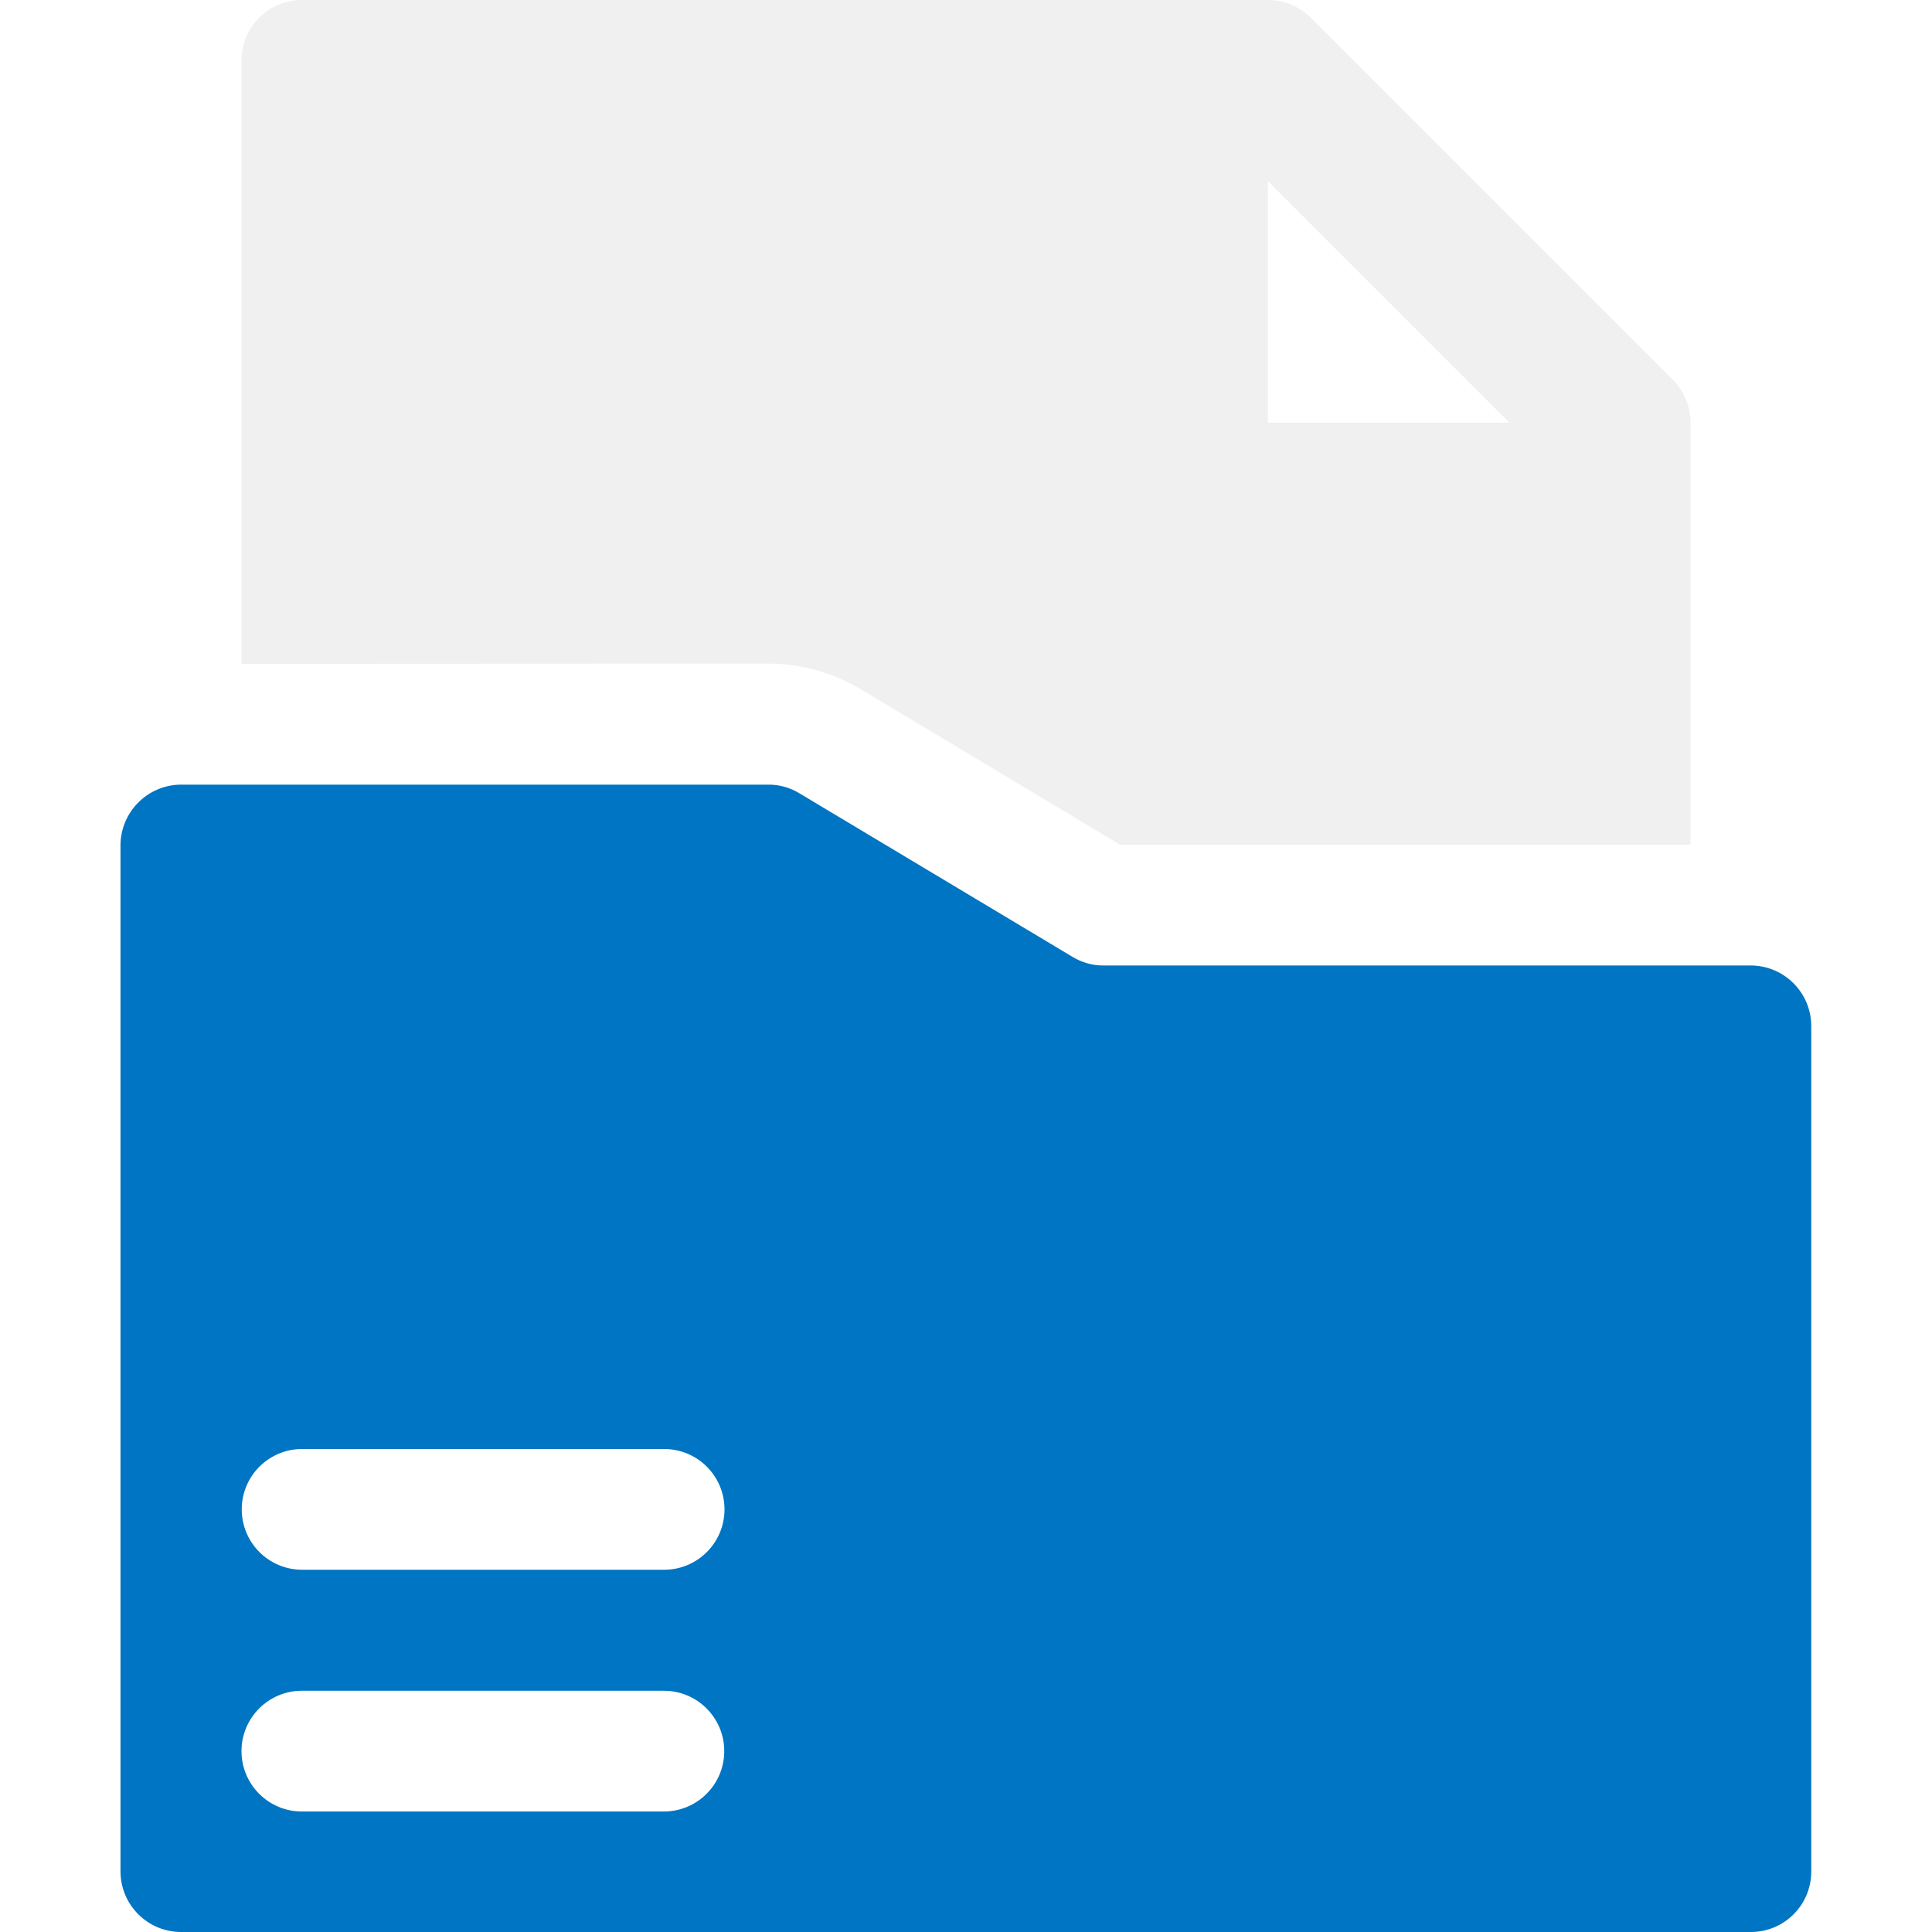
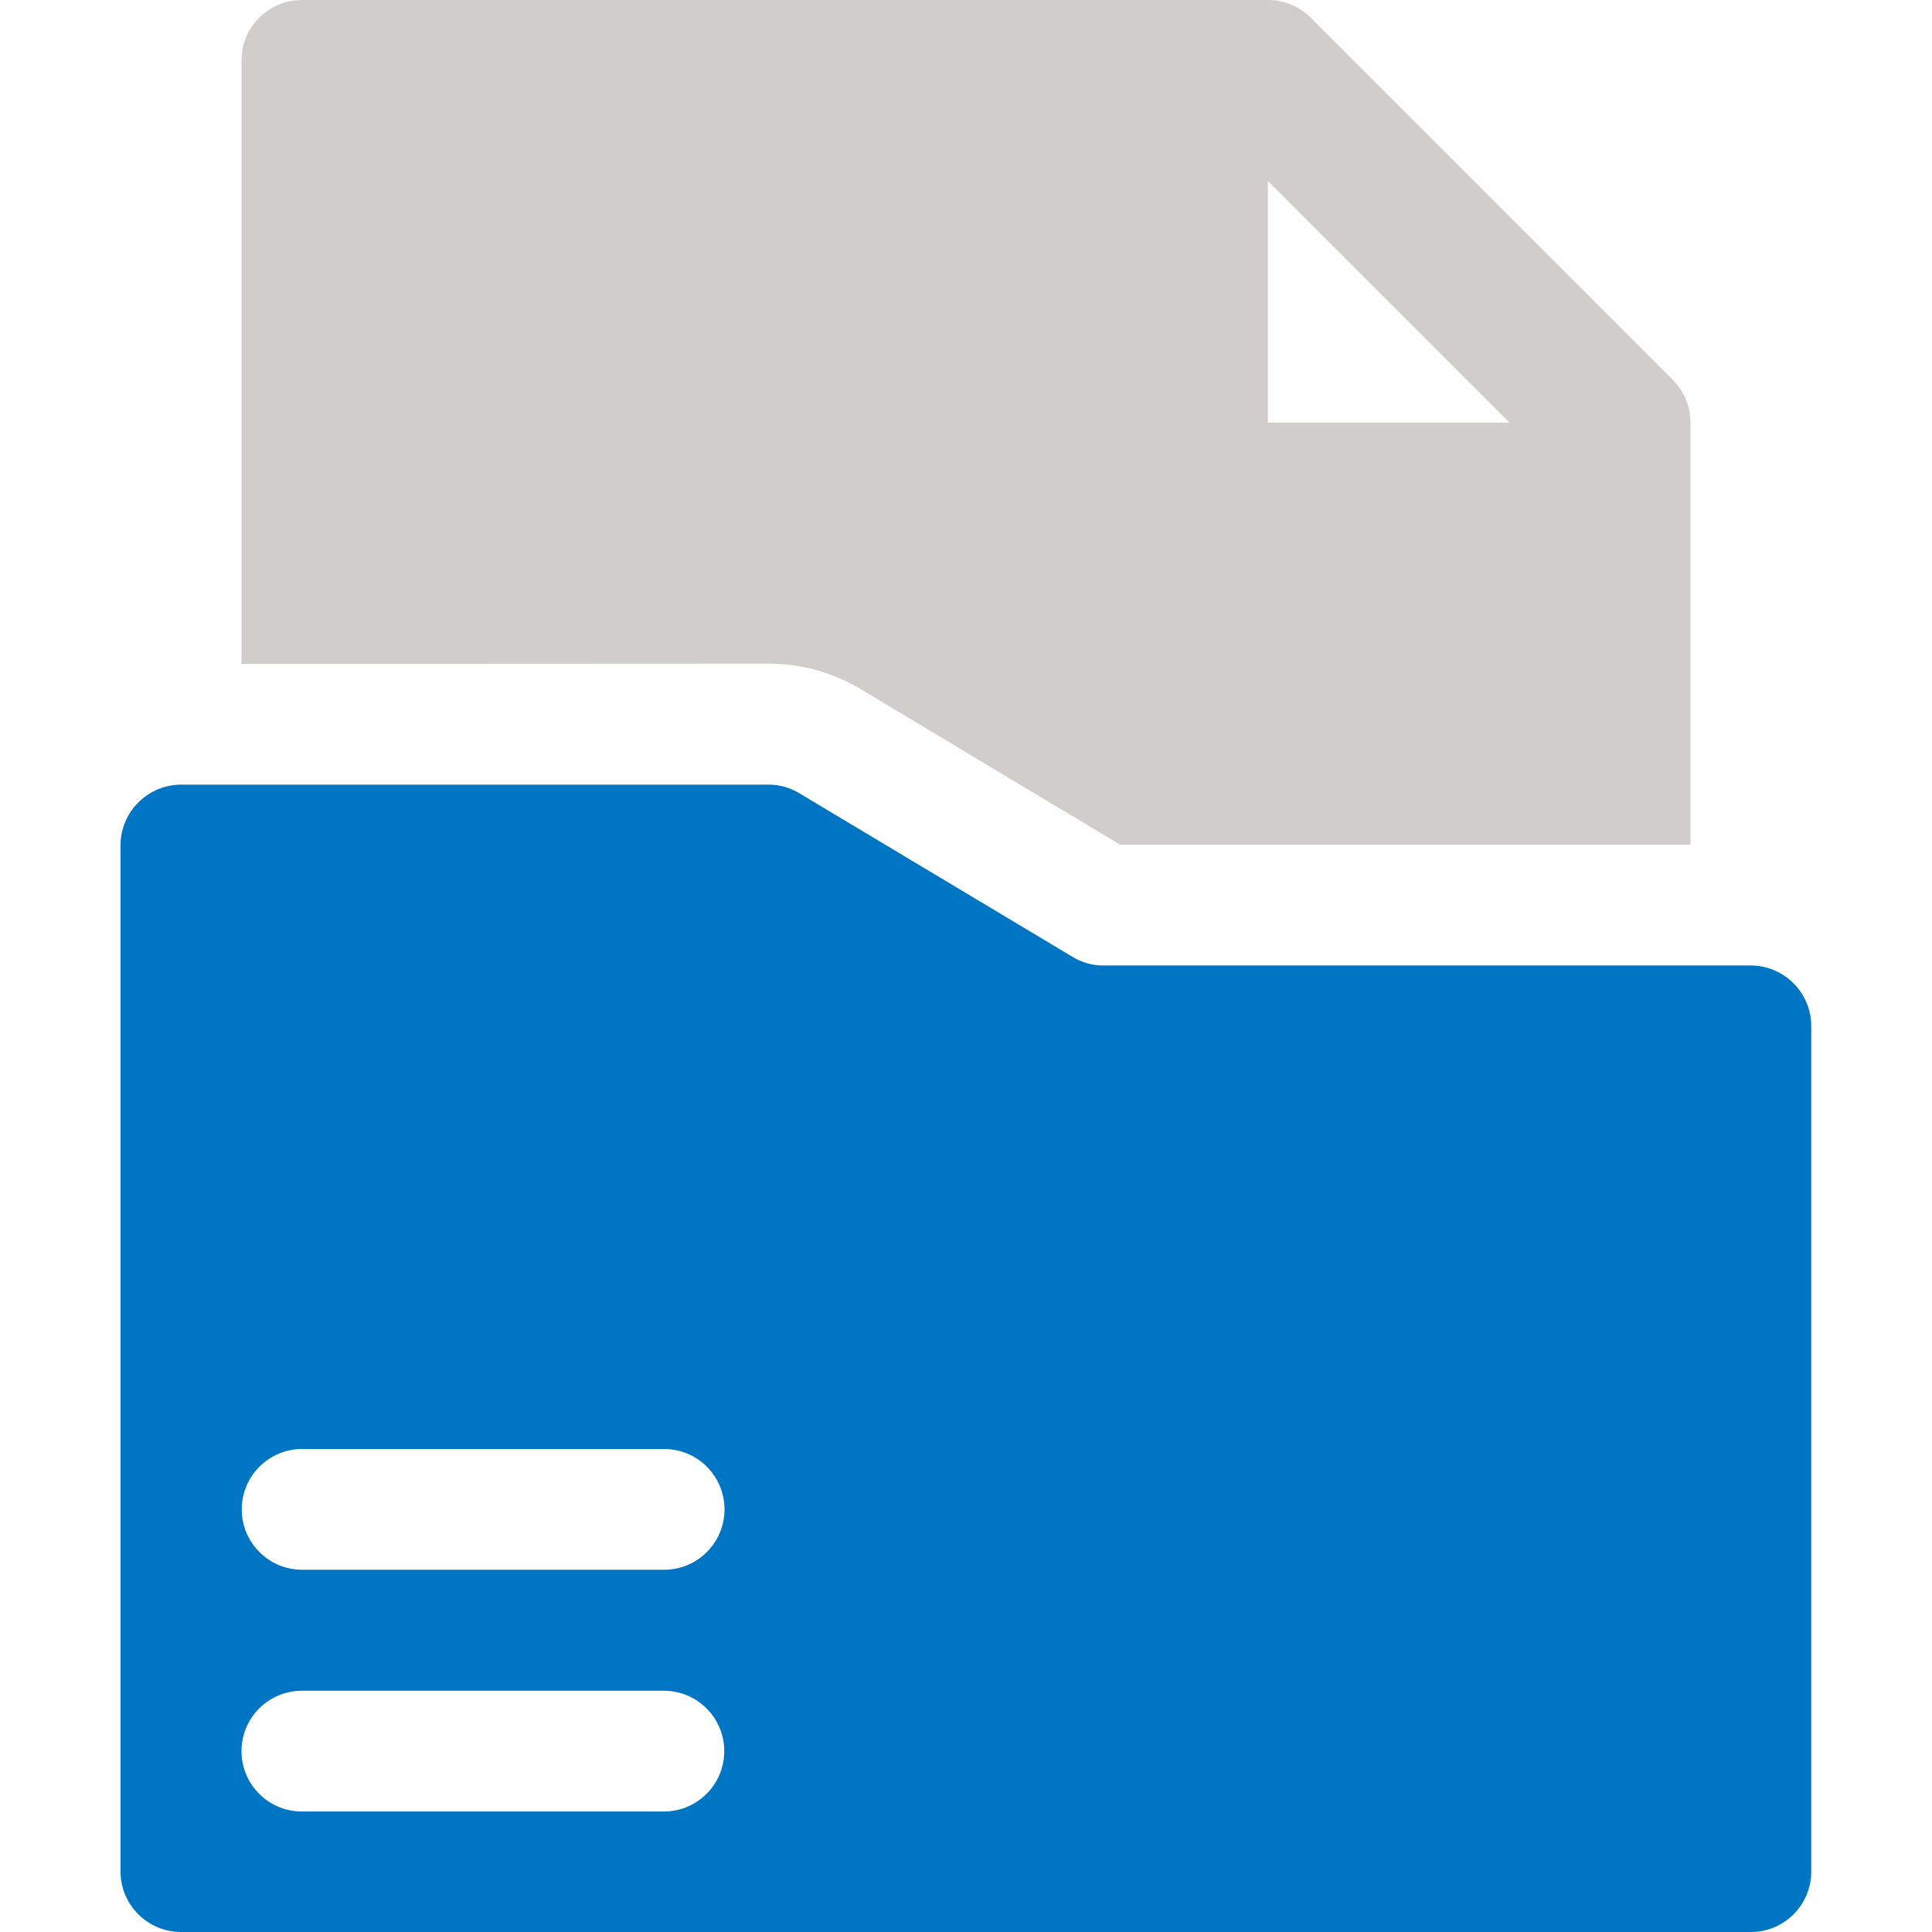
<svg xmlns="http://www.w3.org/2000/svg" viewBox="0 0 7.68 7.68">
  <defs>
    <clipPath id="clip-path">
      <rect x="-0" width="7.68" height="7.68" style="fill:none" />
    </clipPath>
  </defs>
  <g id="Page_2" data-name="Page 2">
    <g id="Page_2-2" data-name="Page 2">
      <g style="clip-path:url(#clip-path)">
-         <path d="M5.04.72l.96.96H5.04ZM.96,2.639V.24a.24.24,0,0,1,.24-.24H5.04A.239.239,0,0,1,5.21.07l1.44,1.44a.24.24,0,0,1,.07.17V3.358H4.453L3.424,2.741a.716.716,0,0,0-.37-.103Z" style="fill:#f0f0f0;fill-rule:evenodd" />
+         <path d="M5.04.72l.96.96H5.04ZM.96,2.639V.24a.24.24,0,0,1,.24-.24H5.04A.239.239,0,0,1,5.21.07l1.44,1.44a.24.24,0,0,1,.07.17V3.358H4.453L3.424,2.741a.716.716,0,0,0-.37-.103Z" style="fill:#d1cdcd;fill-rule:evenodd" />
        <path d="M1.2,7.201a.24.24,0,0,1,0-.48H2.639a.24.24,0,1,1,0,.48Zm.001-.961a.24.24,0,1,1,0-.48H2.64a.24.24,0,0,1,0,.48ZM.719,7.68H6.96A.24.24,0,0,0,7.2,7.44V4.078a.241.241,0,0,0-.24-.24H4.387a.234.234,0,0,1-.123-.034L3.177,3.153a.233.233,0,0,0-.123-.034H.719a.242.242,0,0,0-.24.24V7.44A.241.241,0,0,0,.719,7.68Z" style="fill:#0075c3;fill-rule:evenodd" />
      </g>
    </g>
  </g>
</svg>
